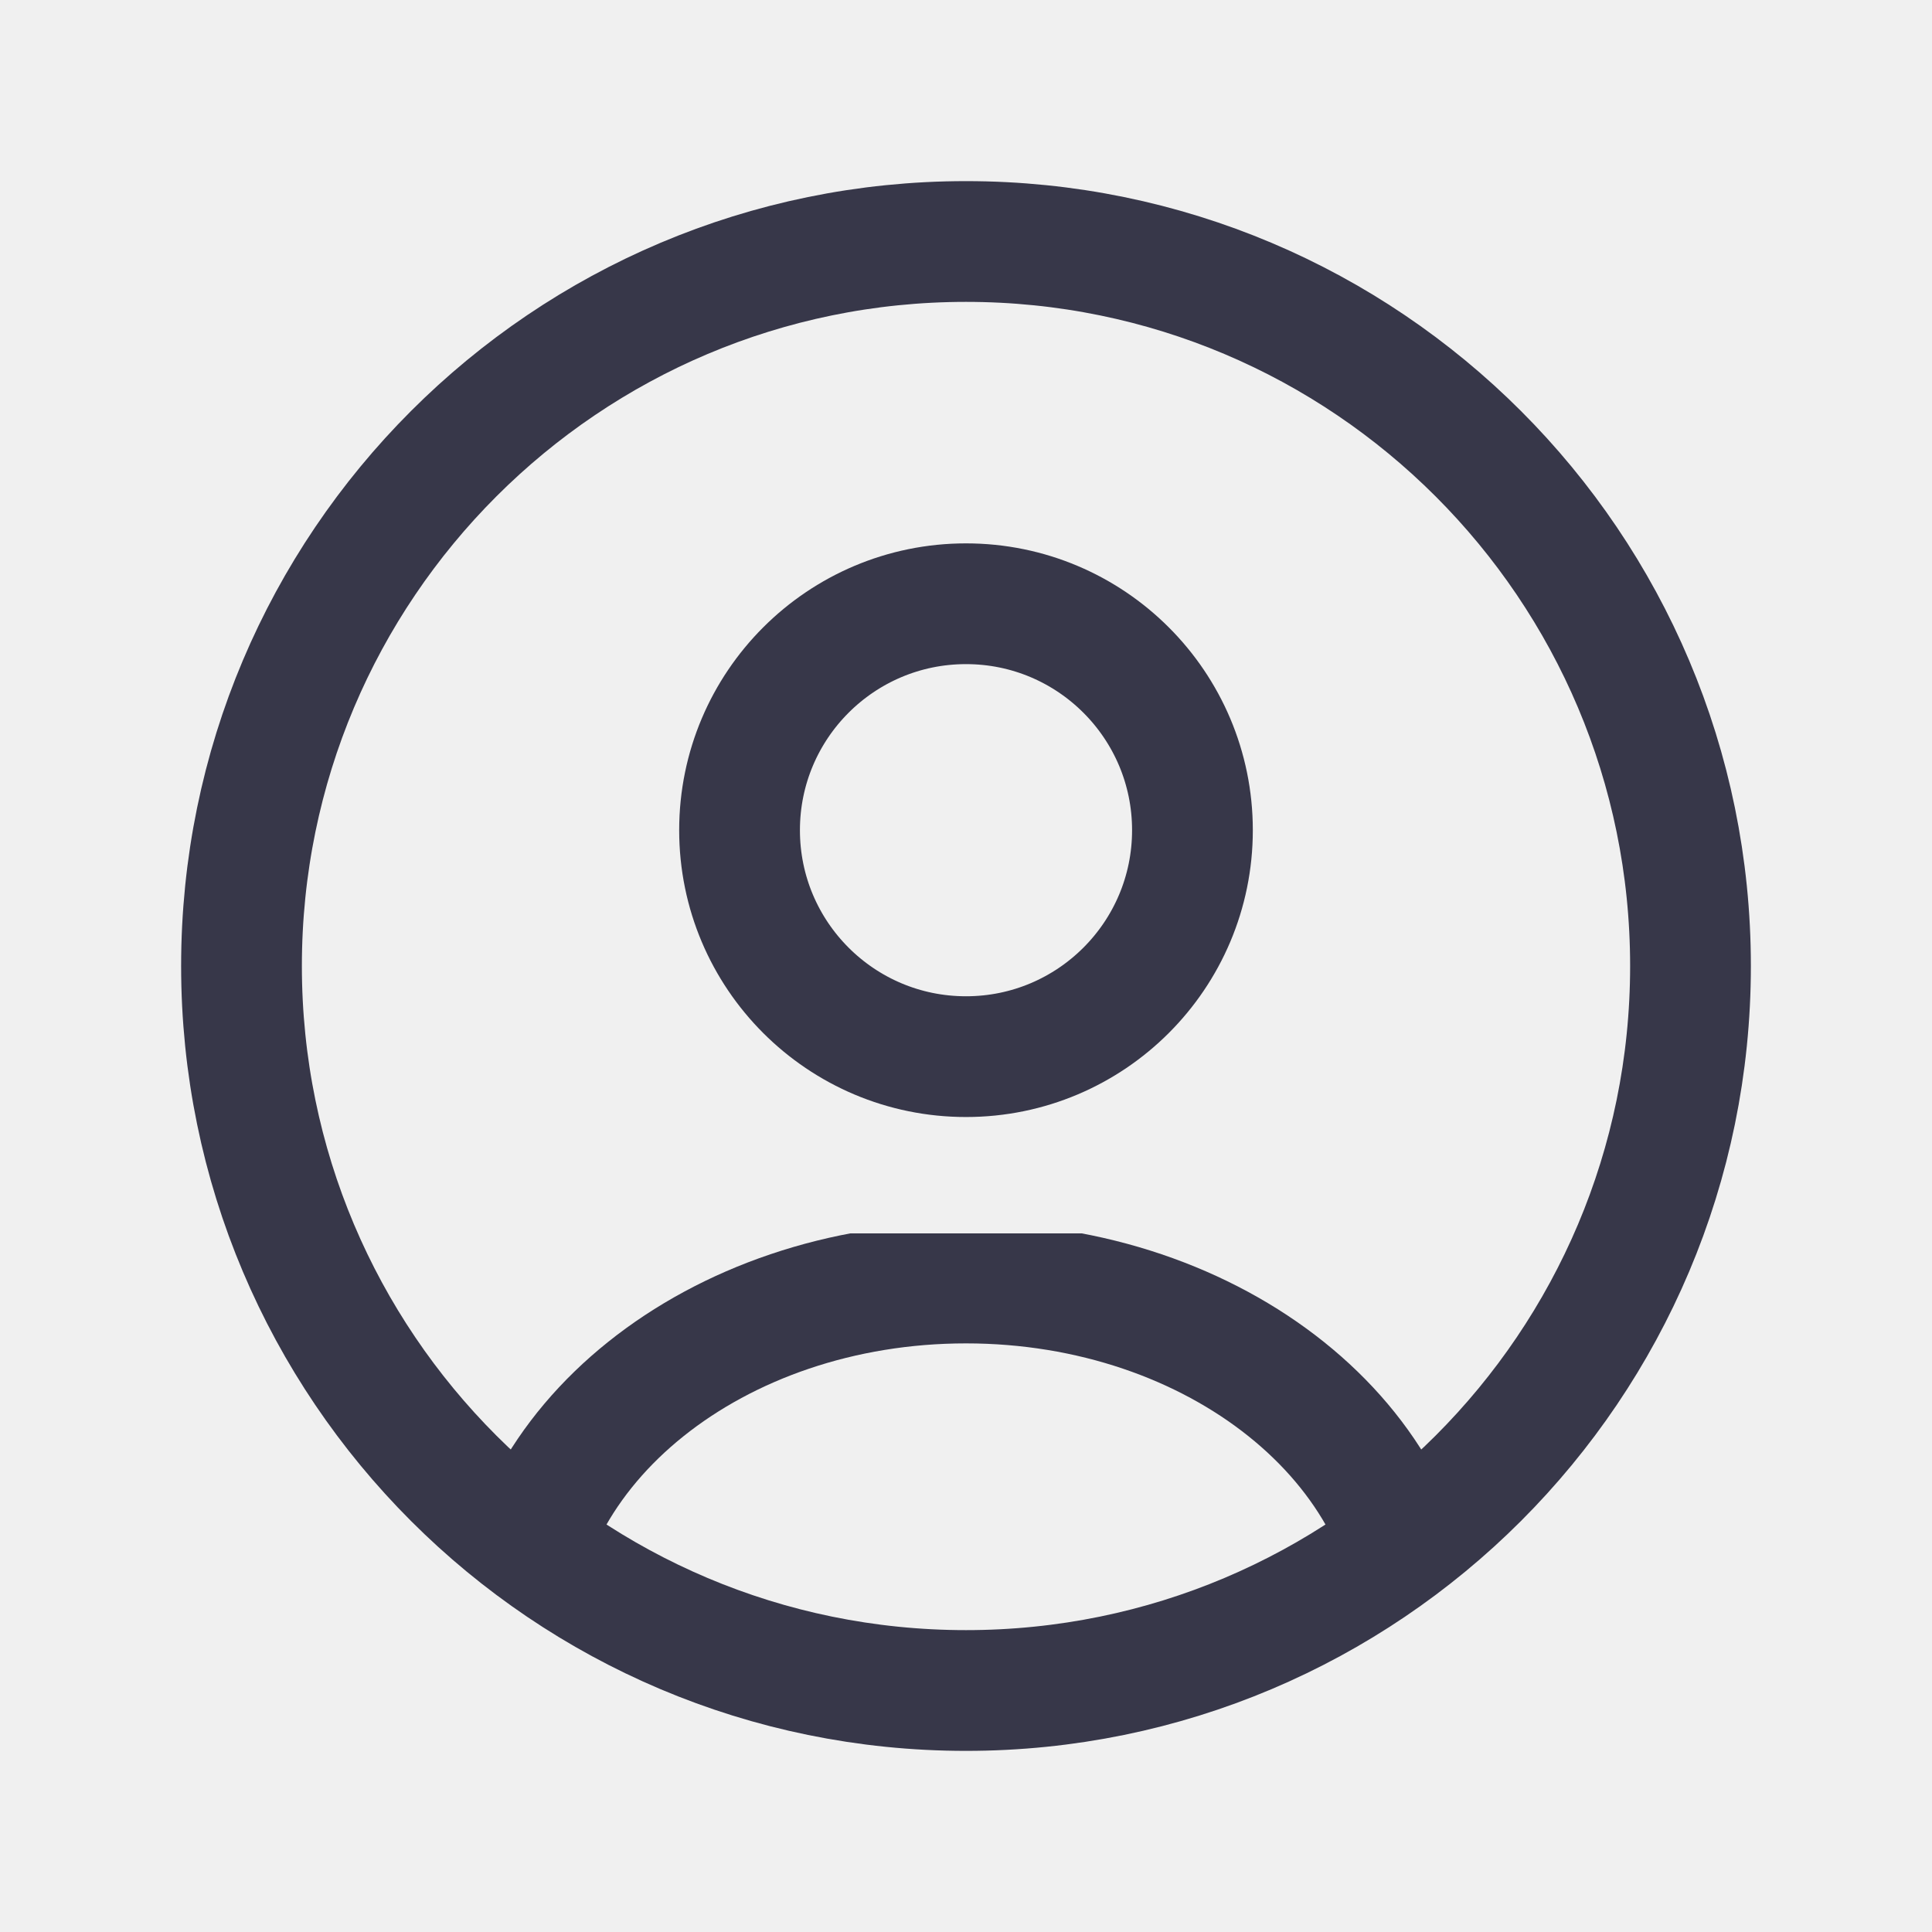
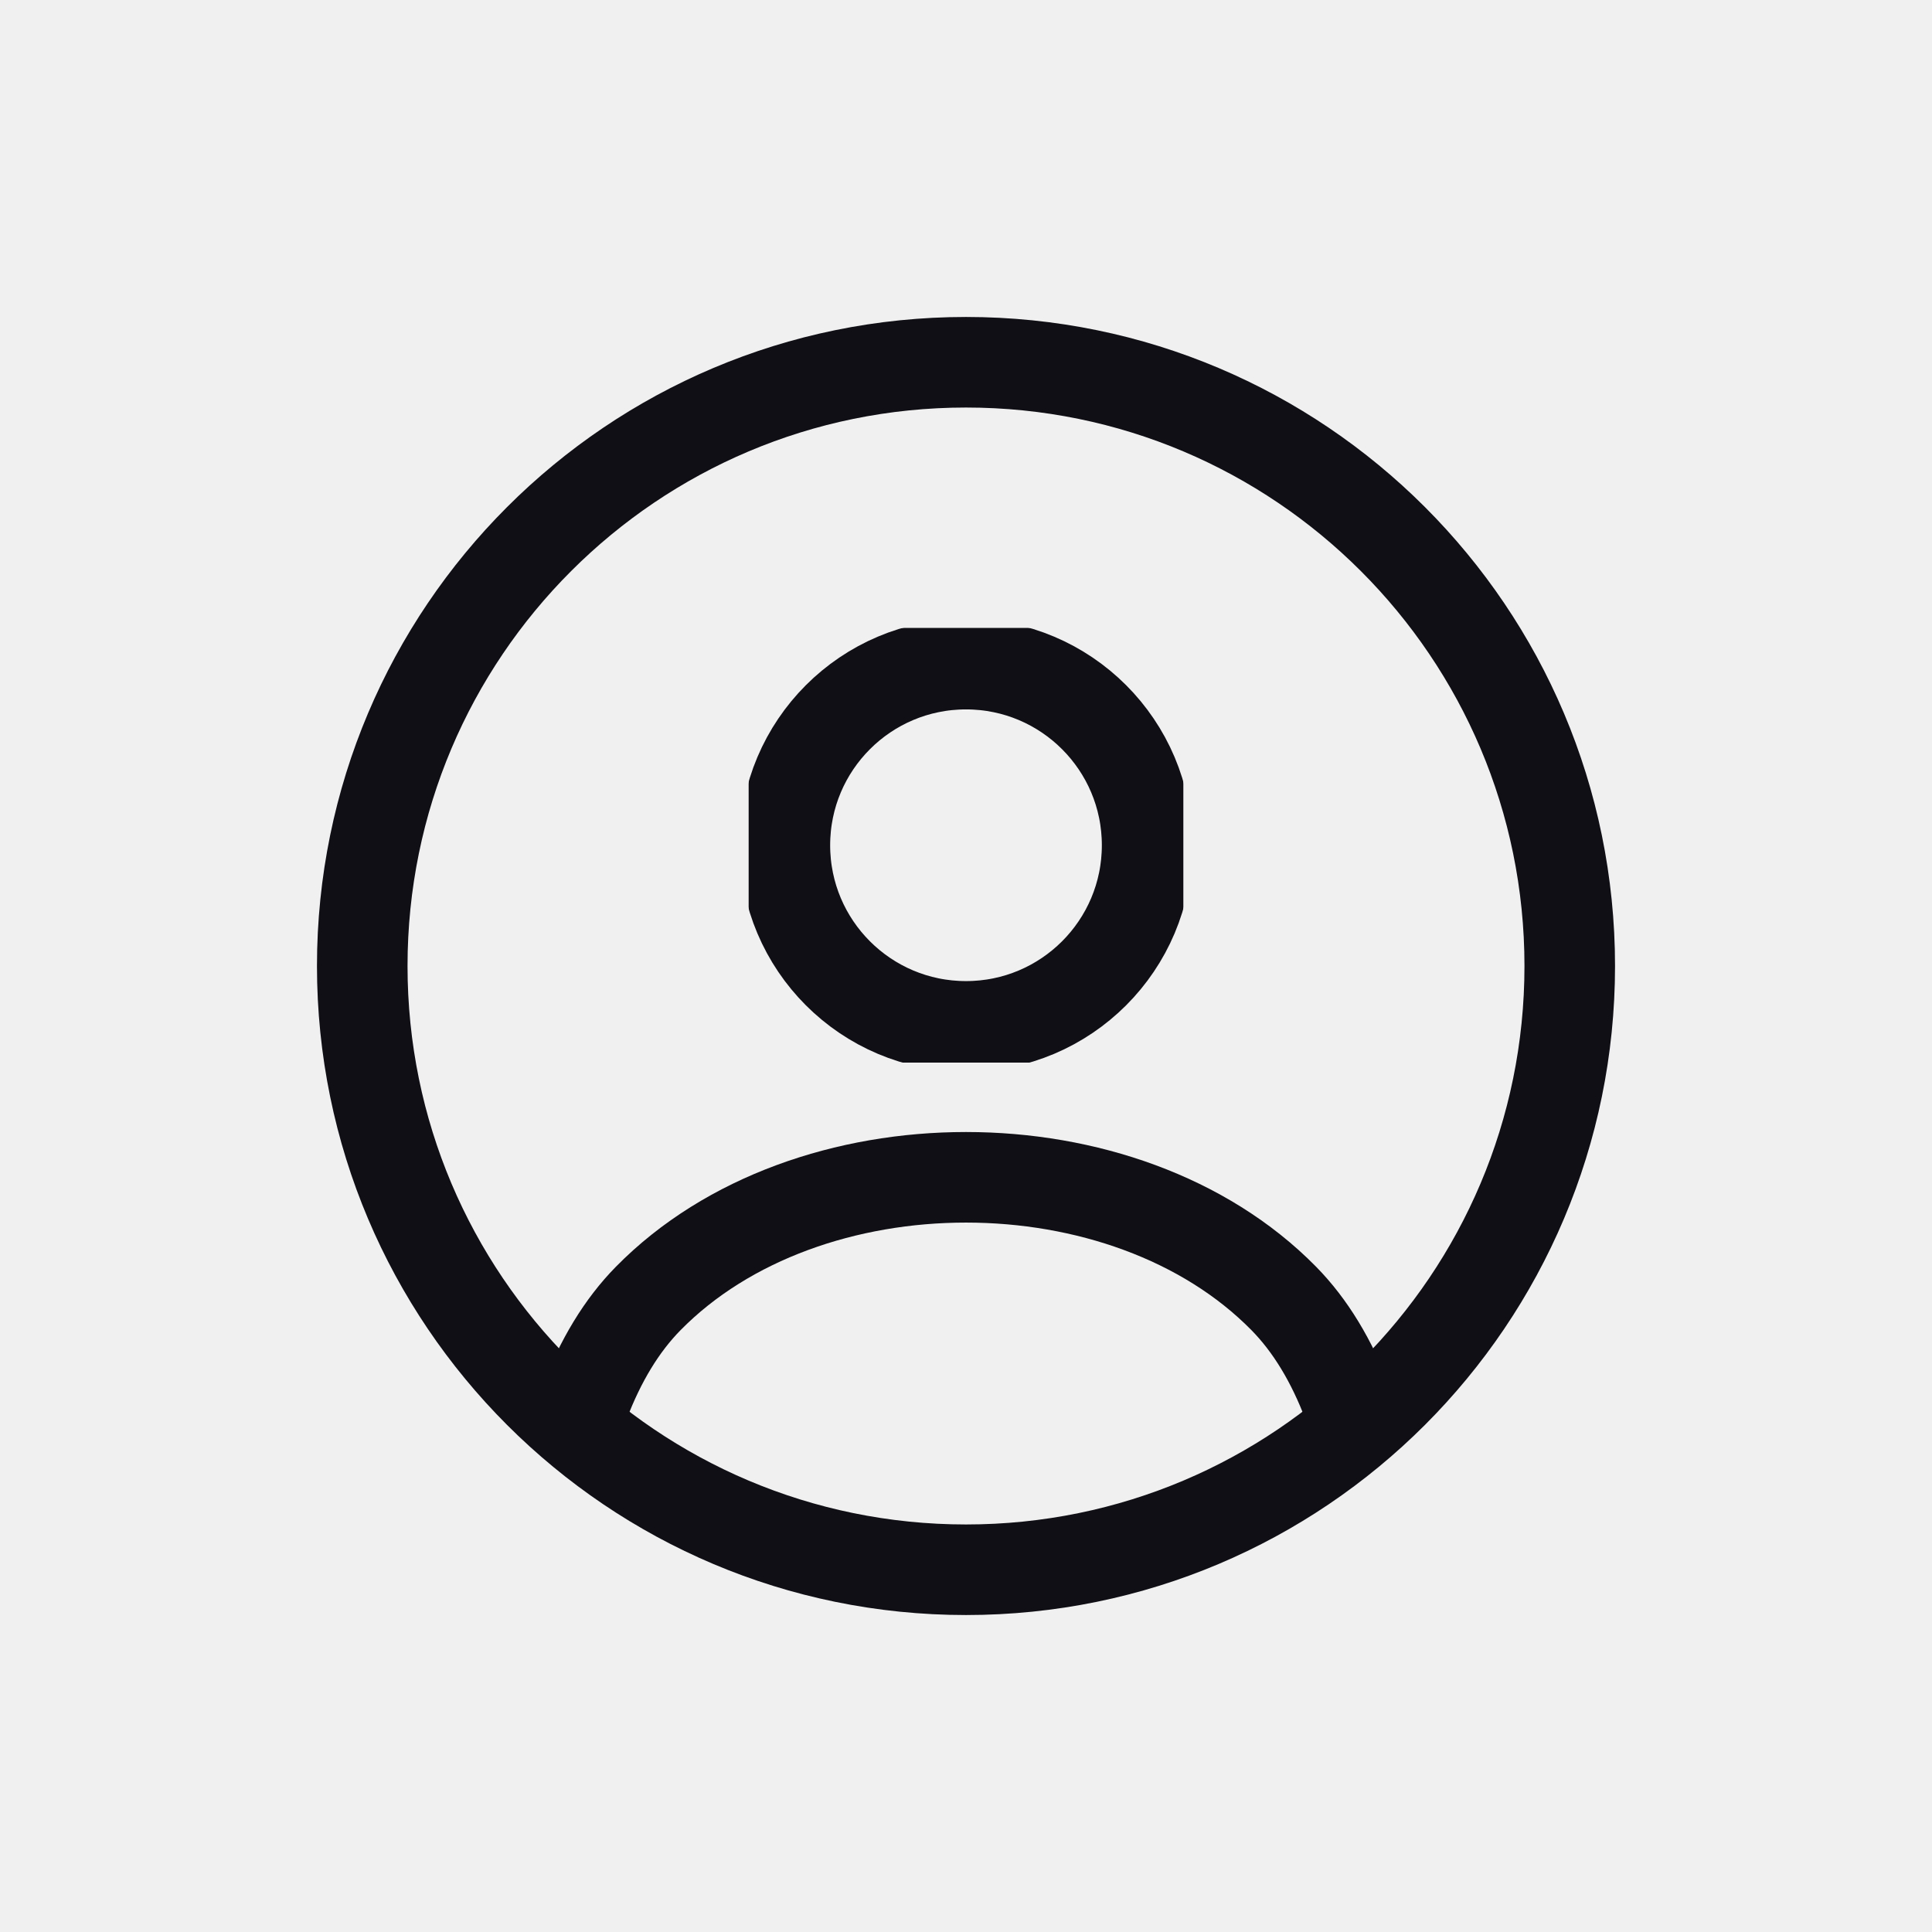
- <svg xmlns="http://www.w3.org/2000/svg" xmlns:xlink="http://www.w3.org/1999/xlink" width="24" height="24" viewBox="0 0 24 24">
+ <svg xmlns="http://www.w3.org/2000/svg" xmlns:xlink="http://www.w3.org/1999/xlink" width="32" height="32" viewBox="0 0 32 32">
  <defs>
-     <circle id="wz1ivcme9a" cx="9" cy="9" r="9" />
+     <circle id="prefix__a" cx="10" cy="10" r="10" />
  </defs>
  <g fill="none" fill-rule="evenodd">
-     <g>
-       <g>
-         <g>
-           <path fill="#FFF" fill-opacity="0" d="M0 0H24V24H0z" transform="translate(-290 -93) translate(260 80) translate(30 13)" />
-           <g transform="translate(-290 -93) translate(260 80) translate(30 13) translate(3 3)">
-             <circle cx="9" cy="9" r="9" stroke="#373749" stroke-linecap="round" stroke-linejoin="round" stroke-width="1.5" />
-             <g>
-               <mask id="qbtyvuq2vb" fill="#fff">
-                 <use xlink:href="#wz1ivcme9a" />
-               </mask>
-               <path stroke="#373749" stroke-linecap="round" stroke-linejoin="round" stroke-width="1.5" d="M14.625 17.438c0-2.486-2.518-4.5-5.625-4.5s-5.625 2.014-5.625 4.5c0 0 2.798 1.662 5.625 1.662 2.798 0 5.625-1.663 5.625-1.663z" mask="url(#qbtyvuq2vb)" />
-             </g>
-             <circle cx="9" cy="7.313" r="2.813" stroke="#373749" stroke-linecap="round" stroke-linejoin="round" stroke-width="1.5" />
-           </g>
-         </g>
-       </g>
+     <path d="M0 0H32V32H0z" />
+     <g transform="translate(6 6)">
+       <mask id="prefix__b" fill="#fff">
+         <use xlink:href="#prefix__a" />
+       </mask>
+       <use stroke="#0F0F15" stroke-linejoin="round" stroke-width="1.5" xlink:href="#prefix__a" />
+       <circle cx="10" cy="8" r="3" stroke="#0F0F15" stroke-linejoin="round" stroke-width="1.5" mask="url(#prefix__b)" />
+       <path stroke="#0F0F15" stroke-linejoin="round" stroke-width="1.5" d="M4.737 15.506c2.632-2.675 7.894-2.675 10.526 0 1.754 1.784 2.18 5.782 1.277 11.994H3.46c-.903-6.212-.477-10.21 1.277-11.994z" mask="url(#prefix__b)" />
    </g>
  </g>
</svg>
